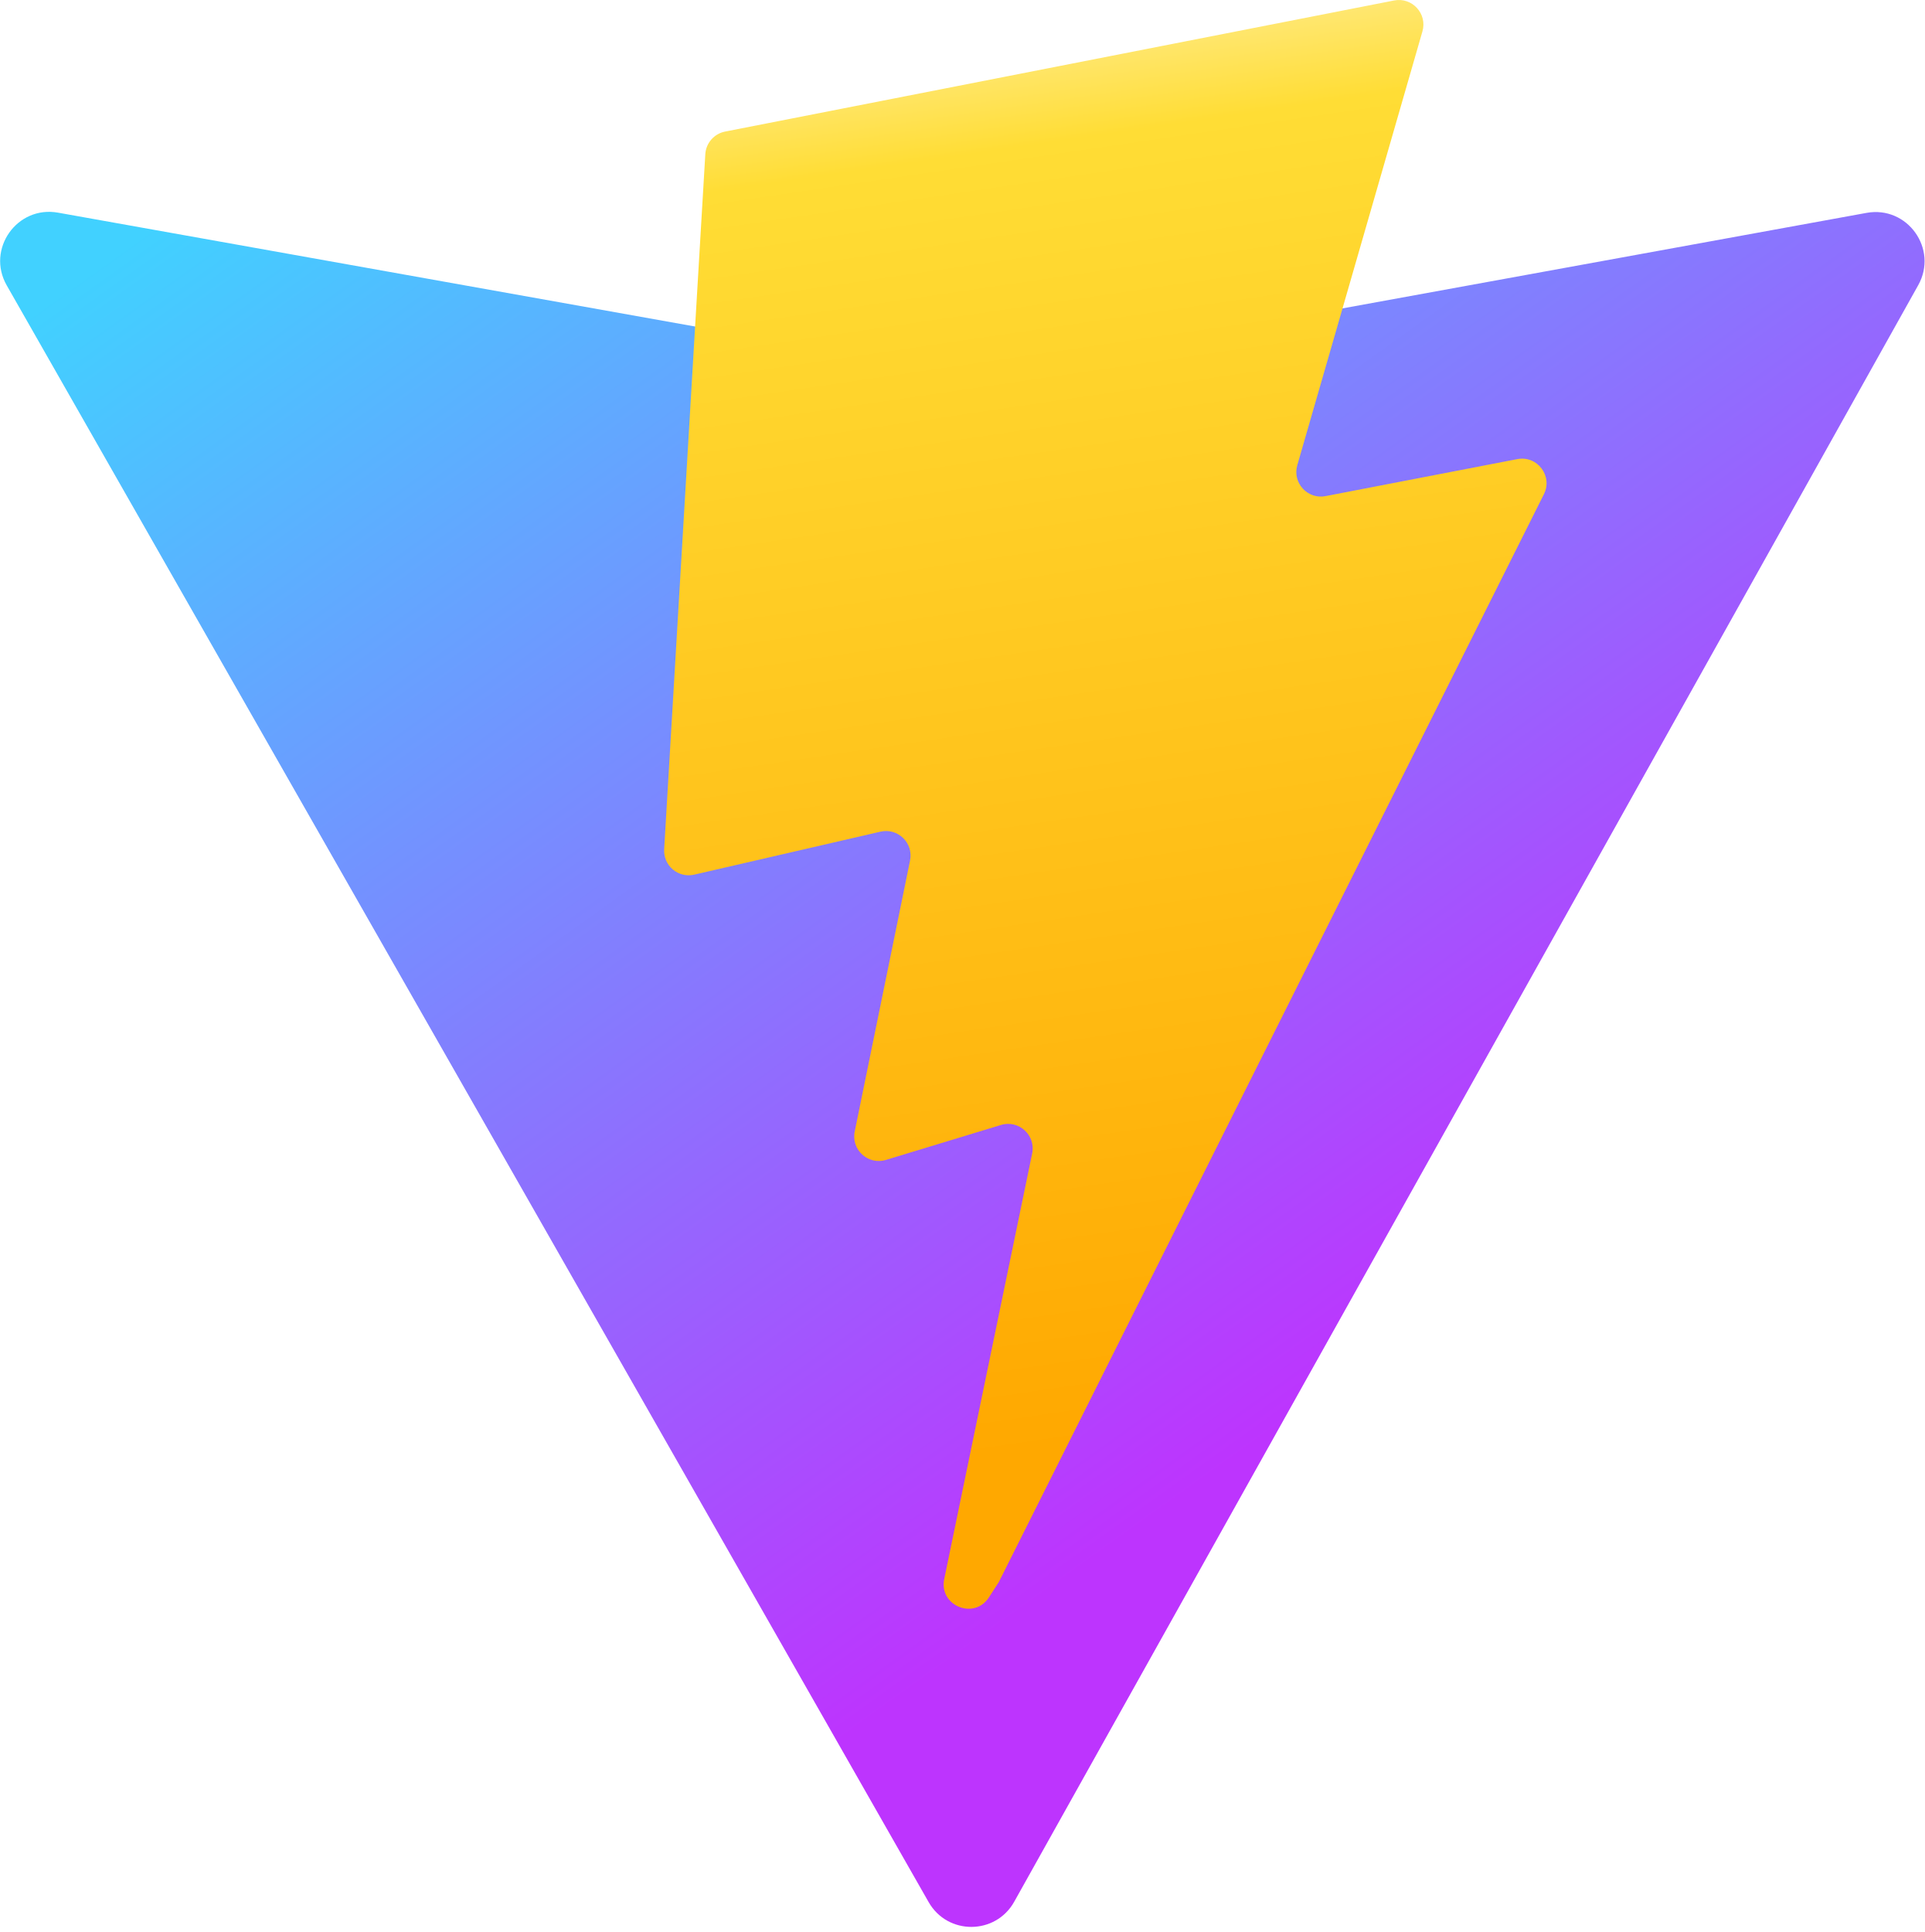
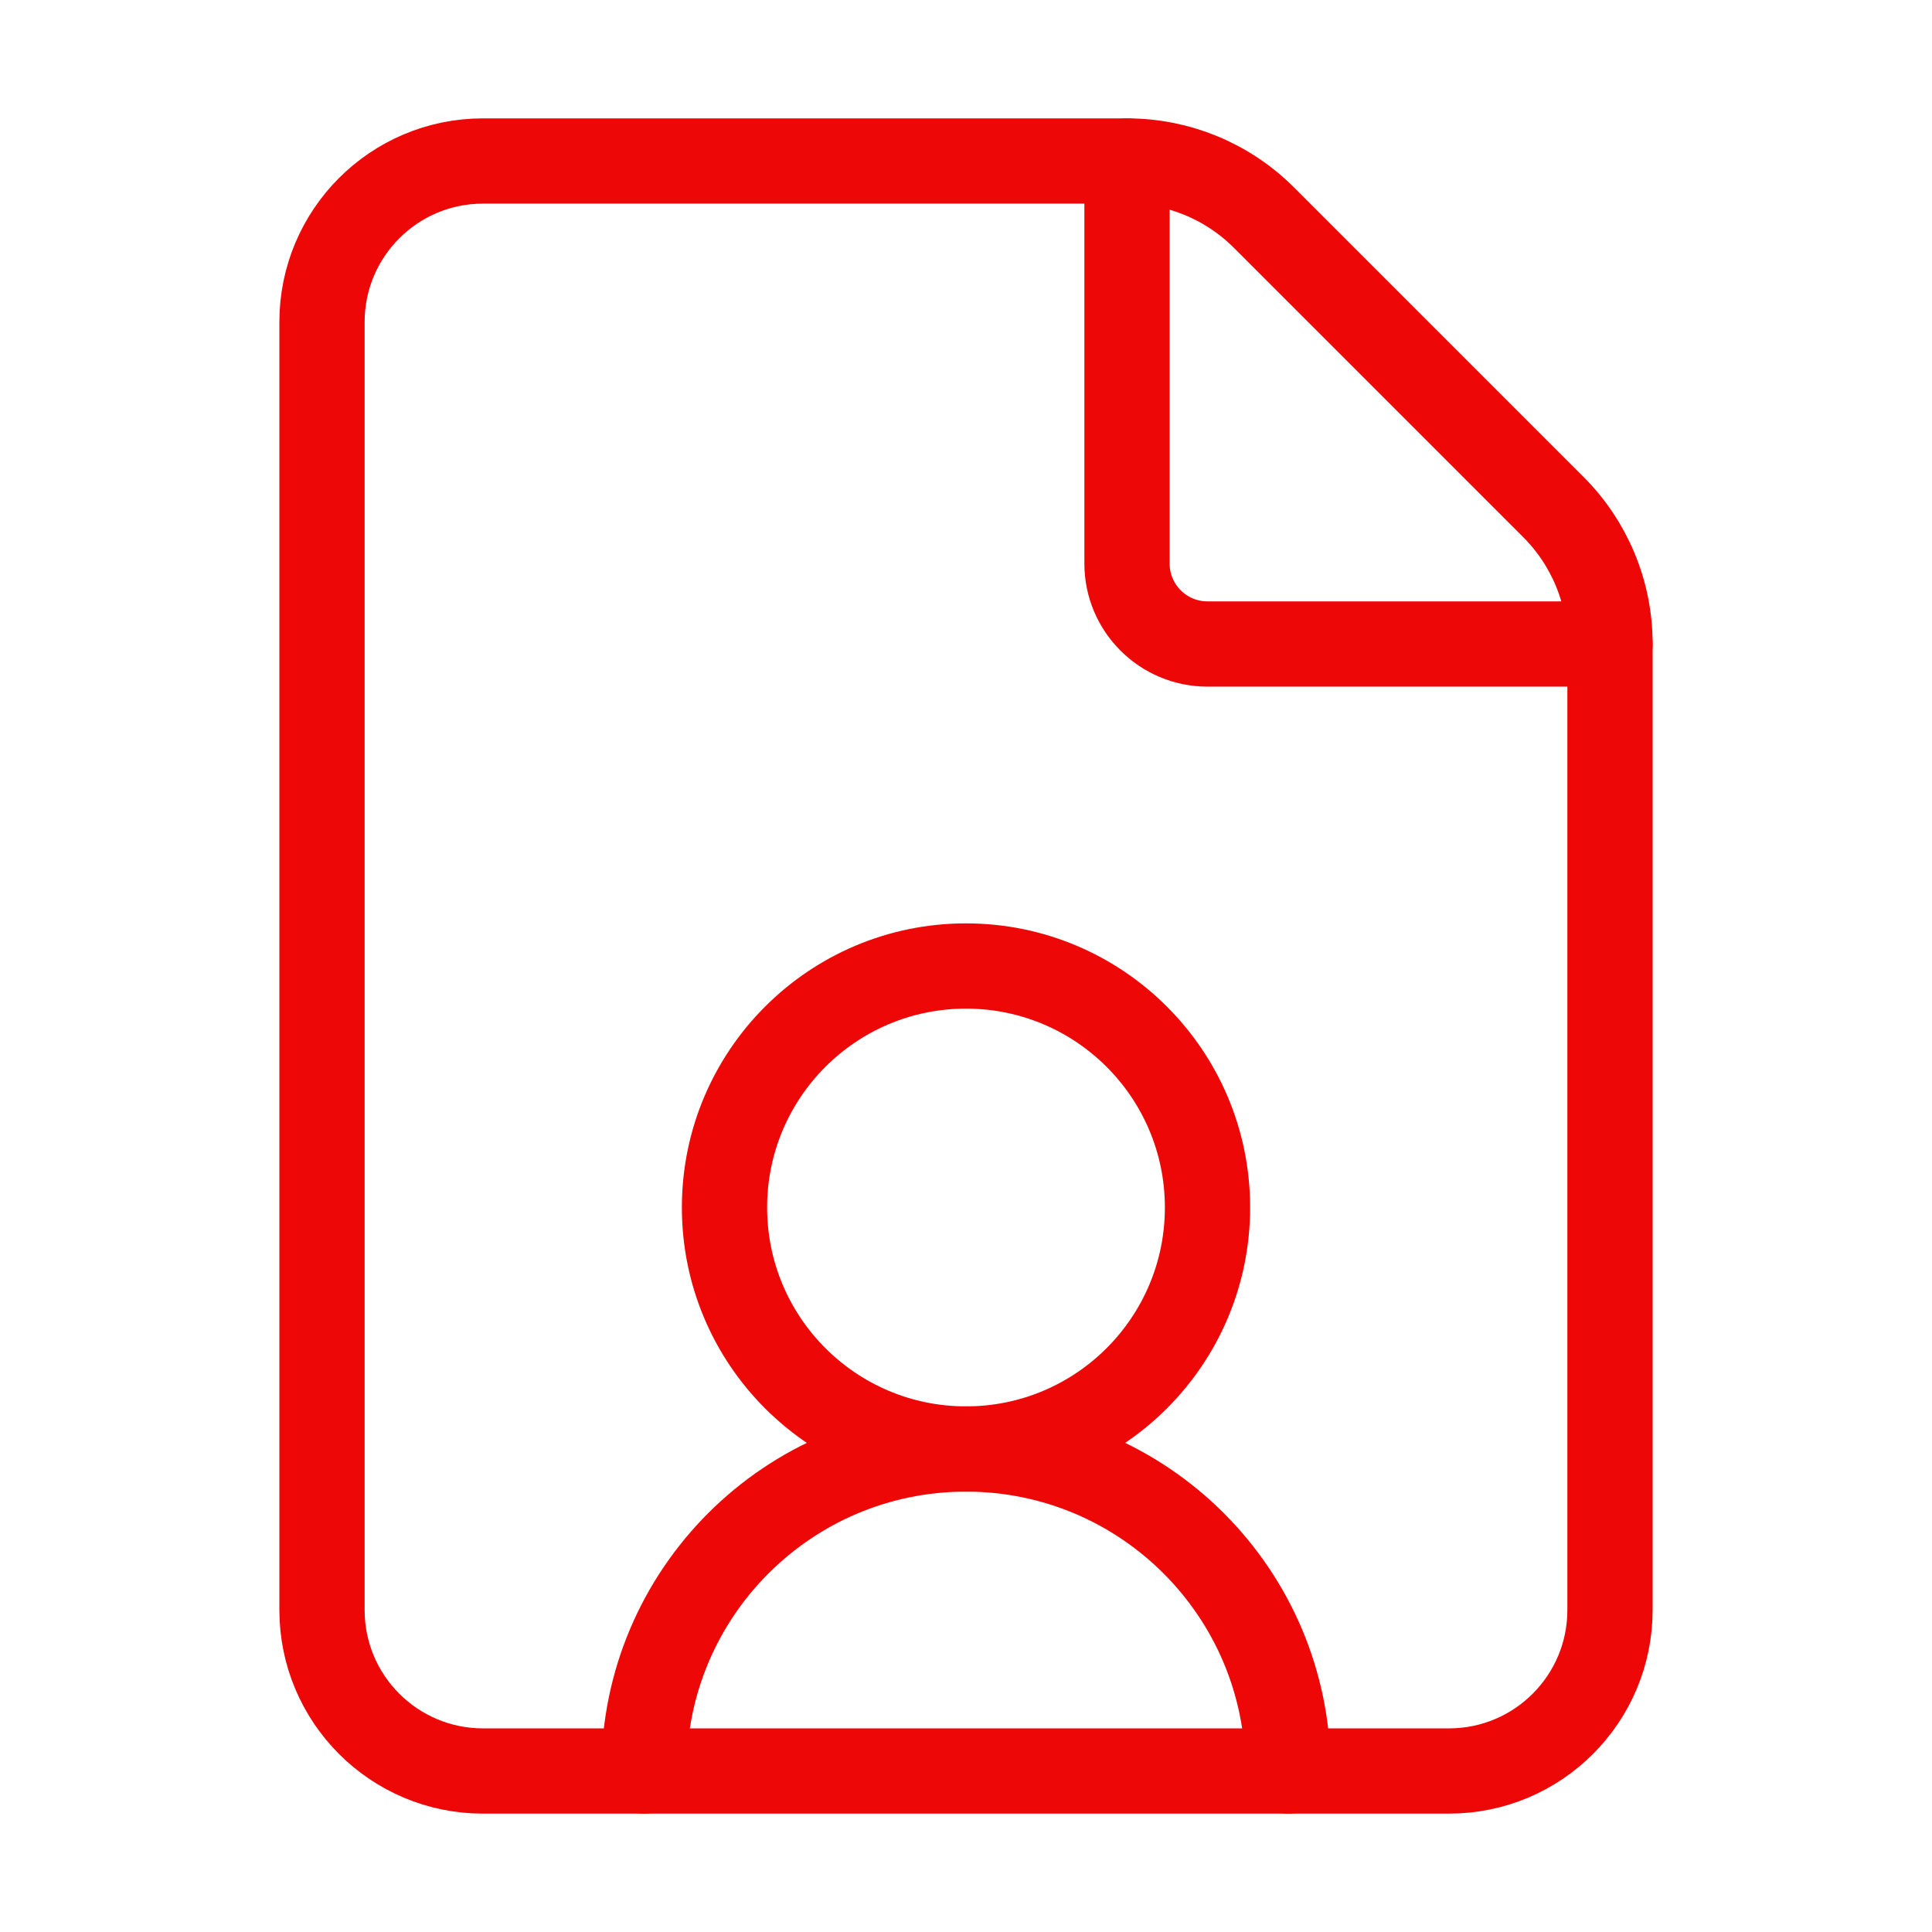
- <svg xmlns="http://www.w3.org/2000/svg" aria-hidden="true" role="img" class="iconify iconify--logos" width="31.88" height="32" preserveAspectRatio="xMidYMid meet" viewBox="0 0 256 257">
-   <defs>
-     <linearGradient id="IconifyId1813088fe1fbc01fb466" x1="-.828%" x2="57.636%" y1="7.652%" y2="78.411%">
-       <stop offset="0%" stop-color="#41D1FF" />
-       <stop offset="100%" stop-color="#BD34FE" />
-     </linearGradient>
-     <linearGradient id="IconifyId1813088fe1fbc01fb467" x1="43.376%" x2="50.316%" y1="2.242%" y2="89.03%">
-       <stop offset="0%" stop-color="#FFEA83" />
-       <stop offset="8.333%" stop-color="#FFDD35" />
-       <stop offset="100%" stop-color="#FFA800" />
-     </linearGradient>
-   </defs>
-   <path fill="url(#IconifyId1813088fe1fbc01fb466)" d="M255.153 37.938L134.897 252.976c-2.483 4.44-8.862 4.466-11.382.048L.875 37.958c-2.746-4.814 1.371-10.646 6.827-9.67l120.385 21.517a6.537 6.537 0 0 0 2.322-.004l117.867-21.483c5.438-.991 9.574 4.796 6.877 9.62Z" />
-   <path fill="url(#IconifyId1813088fe1fbc01fb467)" d="M185.432.063L96.44 17.501a3.268 3.268 0 0 0-2.634 3.014l-5.474 92.456a3.268 3.268 0 0 0 3.997 3.378l24.777-5.718c2.318-.535 4.413 1.507 3.936 3.838l-7.361 36.047c-.495 2.426 1.782 4.5 4.151 3.78l15.304-4.649c2.372-.72 4.652 1.36 4.15 3.788l-11.698 56.621c-.732 3.542 3.979 5.473 5.943 2.437l1.313-2.028l72.516-144.72c1.215-2.423-.88-5.186-3.54-4.672l-25.505 4.922c-2.396.462-4.435-1.77-3.759-4.114l16.646-57.705c.677-2.35-1.37-4.583-3.769-4.113Z" />
+ <svg xmlns="http://www.w3.org/2000/svg" width="68" height="68" viewBox="0 0 24 24" fill="none" stroke="#ed0707" stroke-width="1.059" stroke-linecap="round" stroke-linejoin="round" class="lucide lucide-file-user-icon lucide-file-user">
+   <path d="M6 22a2 2 0 0 1-2-2V4a2 2 0 0 1 2-2h8a2.4 2.4 0 0 1 1.704.706l3.588 3.588A2.4 2.4 0 0 1 20 8v12a2 2 0 0 1-2 2z" />
+   <path d="M14 2v5a1 1 0 0 0 1 1h5" />
+   <path d="M16 22a4 4 0 0 0-8 0" />
+   <circle cx="12" cy="15" r="3" />
</svg>
